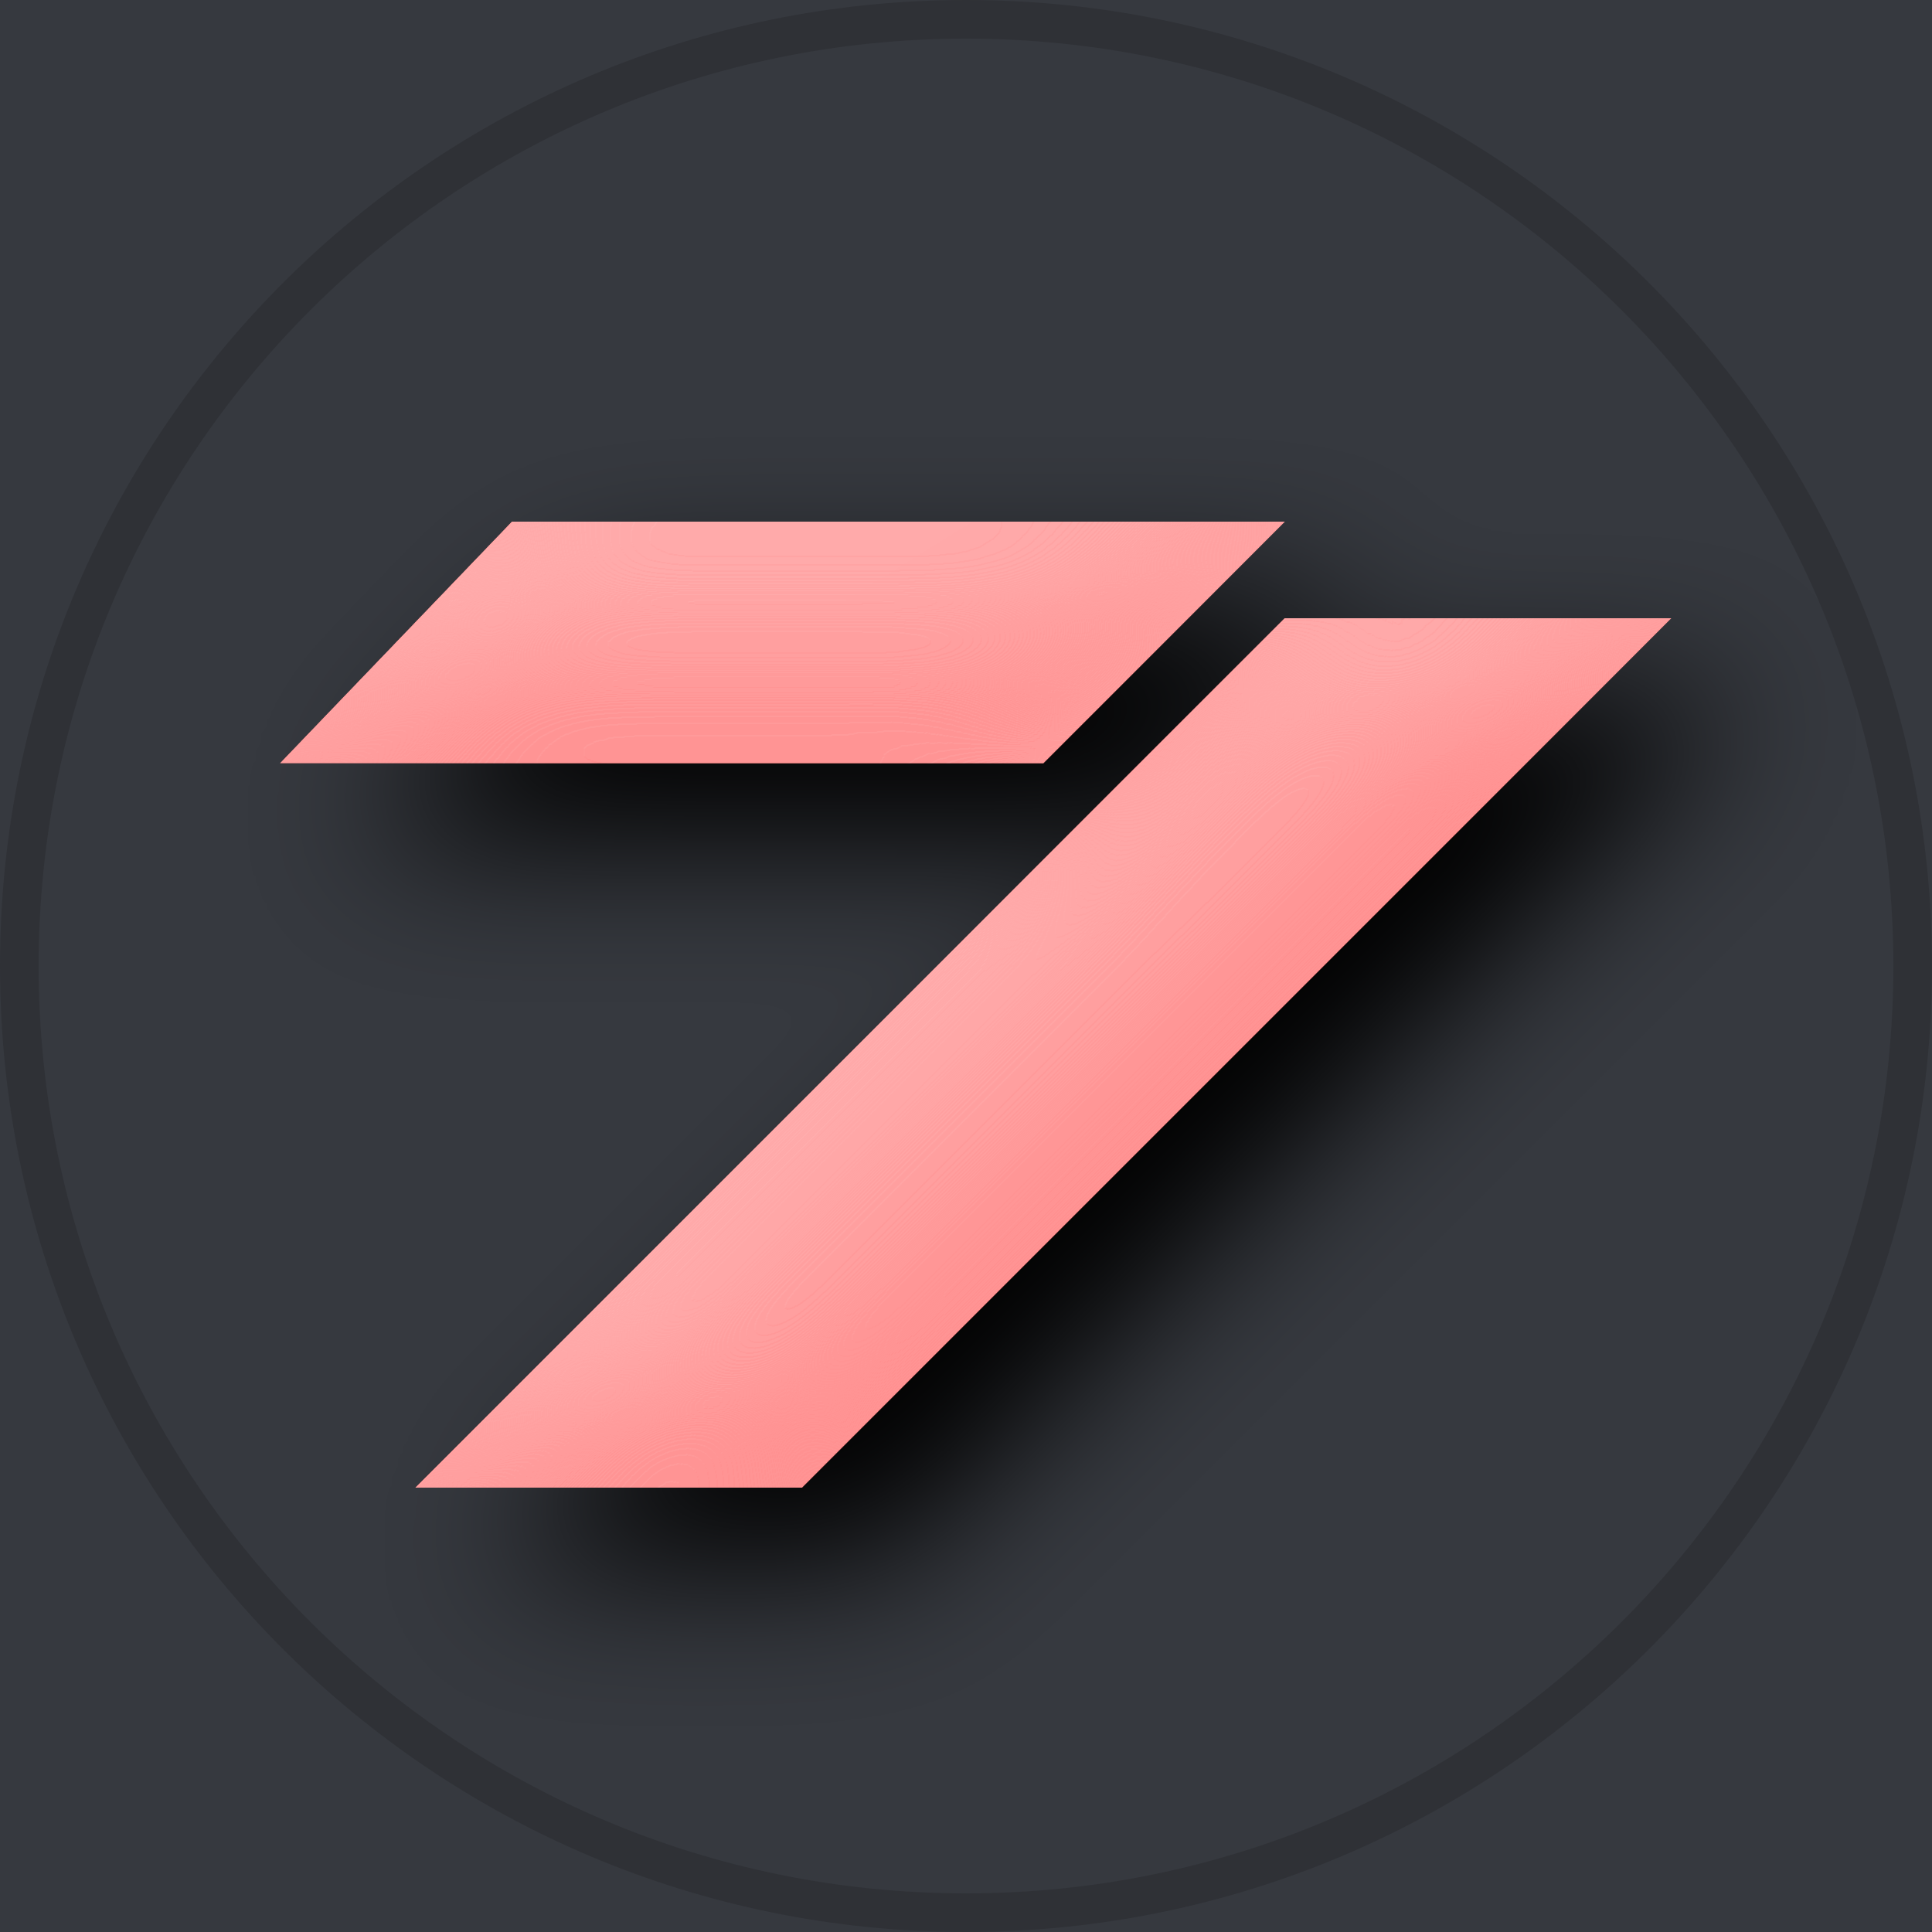
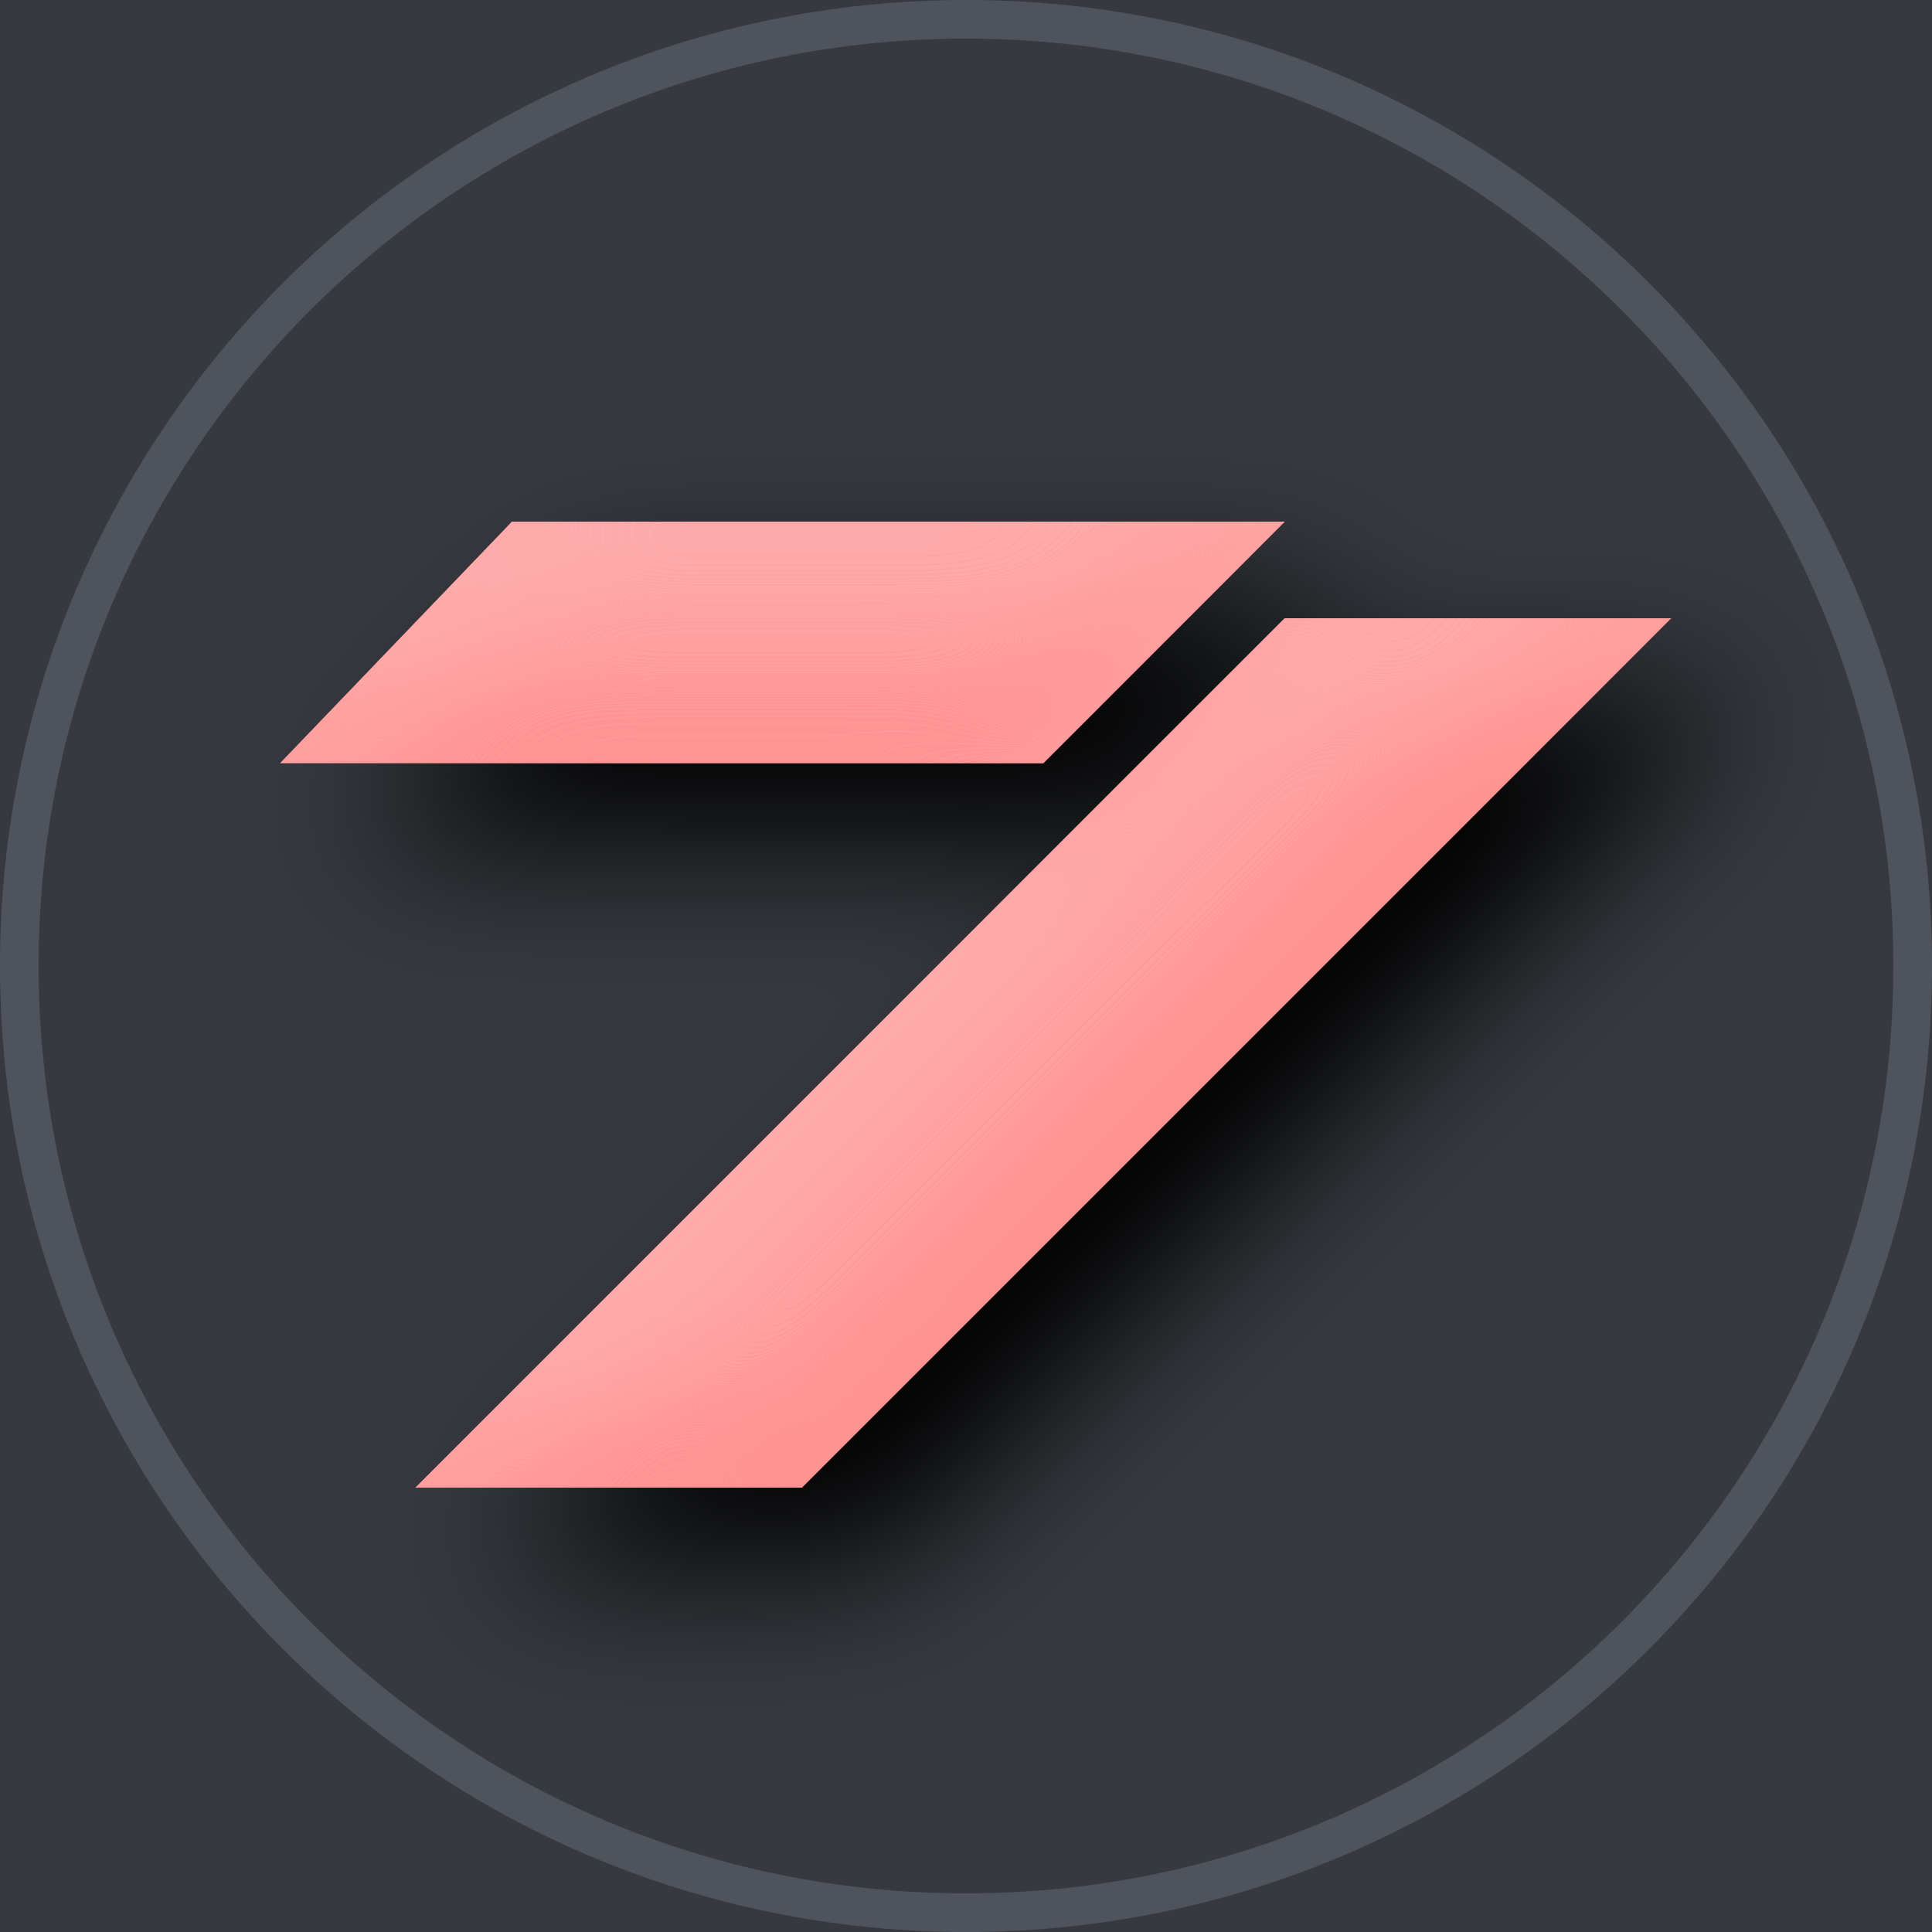
<svg xmlns="http://www.w3.org/2000/svg" width="512" height="512" viewBox="0 0 100 100">
  <defs>
    <filter id="MyFilter" filterUnits="userSpaceOnUse" x="0" y="0" width="200" height="120">
      <feGaussianBlur in="SourceAlpha" stdDeviation="4" result="blur" />
      <feOffset in="blur" dx="4" dy="4" result="offsetBlur" />
      <feSpecularLighting in="blur" surfaceScale="5" specularConstant=".75" specularExponent="20" lighting-color="#bbbbbb" result="specOut">
        <fePointLight x="-5000" y="-10000" z="20000" />
      </feSpecularLighting>
      <feComposite in="specOut" in2="SourceAlpha" operator="in" result="specOut" />
      <feComposite in="SourceGraphic" in2="specOut" operator="arithmetic" k1="0" k2="1" k3="1" k4="0" result="litPaint" />
      <feMerge>
        <feMergeNode in="offsetBlur" />
        <feMergeNode in="litPaint" />
      </feMerge>
    </filter>
  </defs>
  <rect x="0" y="0" width="100" height="100" fill="#36393f" stroke="#36393f" stroke-width="0" />
  <g transform="translate(2 -8)" filter="url(#MyFilter)">
    <path stroke="#f04747" stroke-width="0" fill="#f04747" d="M39.5 85L84.5 40L64.5 40L19.5 85Z M24.5 35L64.5 35L52 47.5L12.5 47.5Z" />
  </g>
-   <circle cx="50" cy="50" r="49" stroke="#2f3136" stroke-width="2" fill="none" />
+   <circle cx="50" cy="50" r="49" stroke="#4f545c" stroke-width="2" fill="none" />
  <path stroke="black" fill="none" stroke-width="0" d="M10 50L90 50M50 10L50 90M10 50L50 10L90 50L50 90L10 50Z" />
   Sorry, your browser does not support inline SVG.
</svg>
